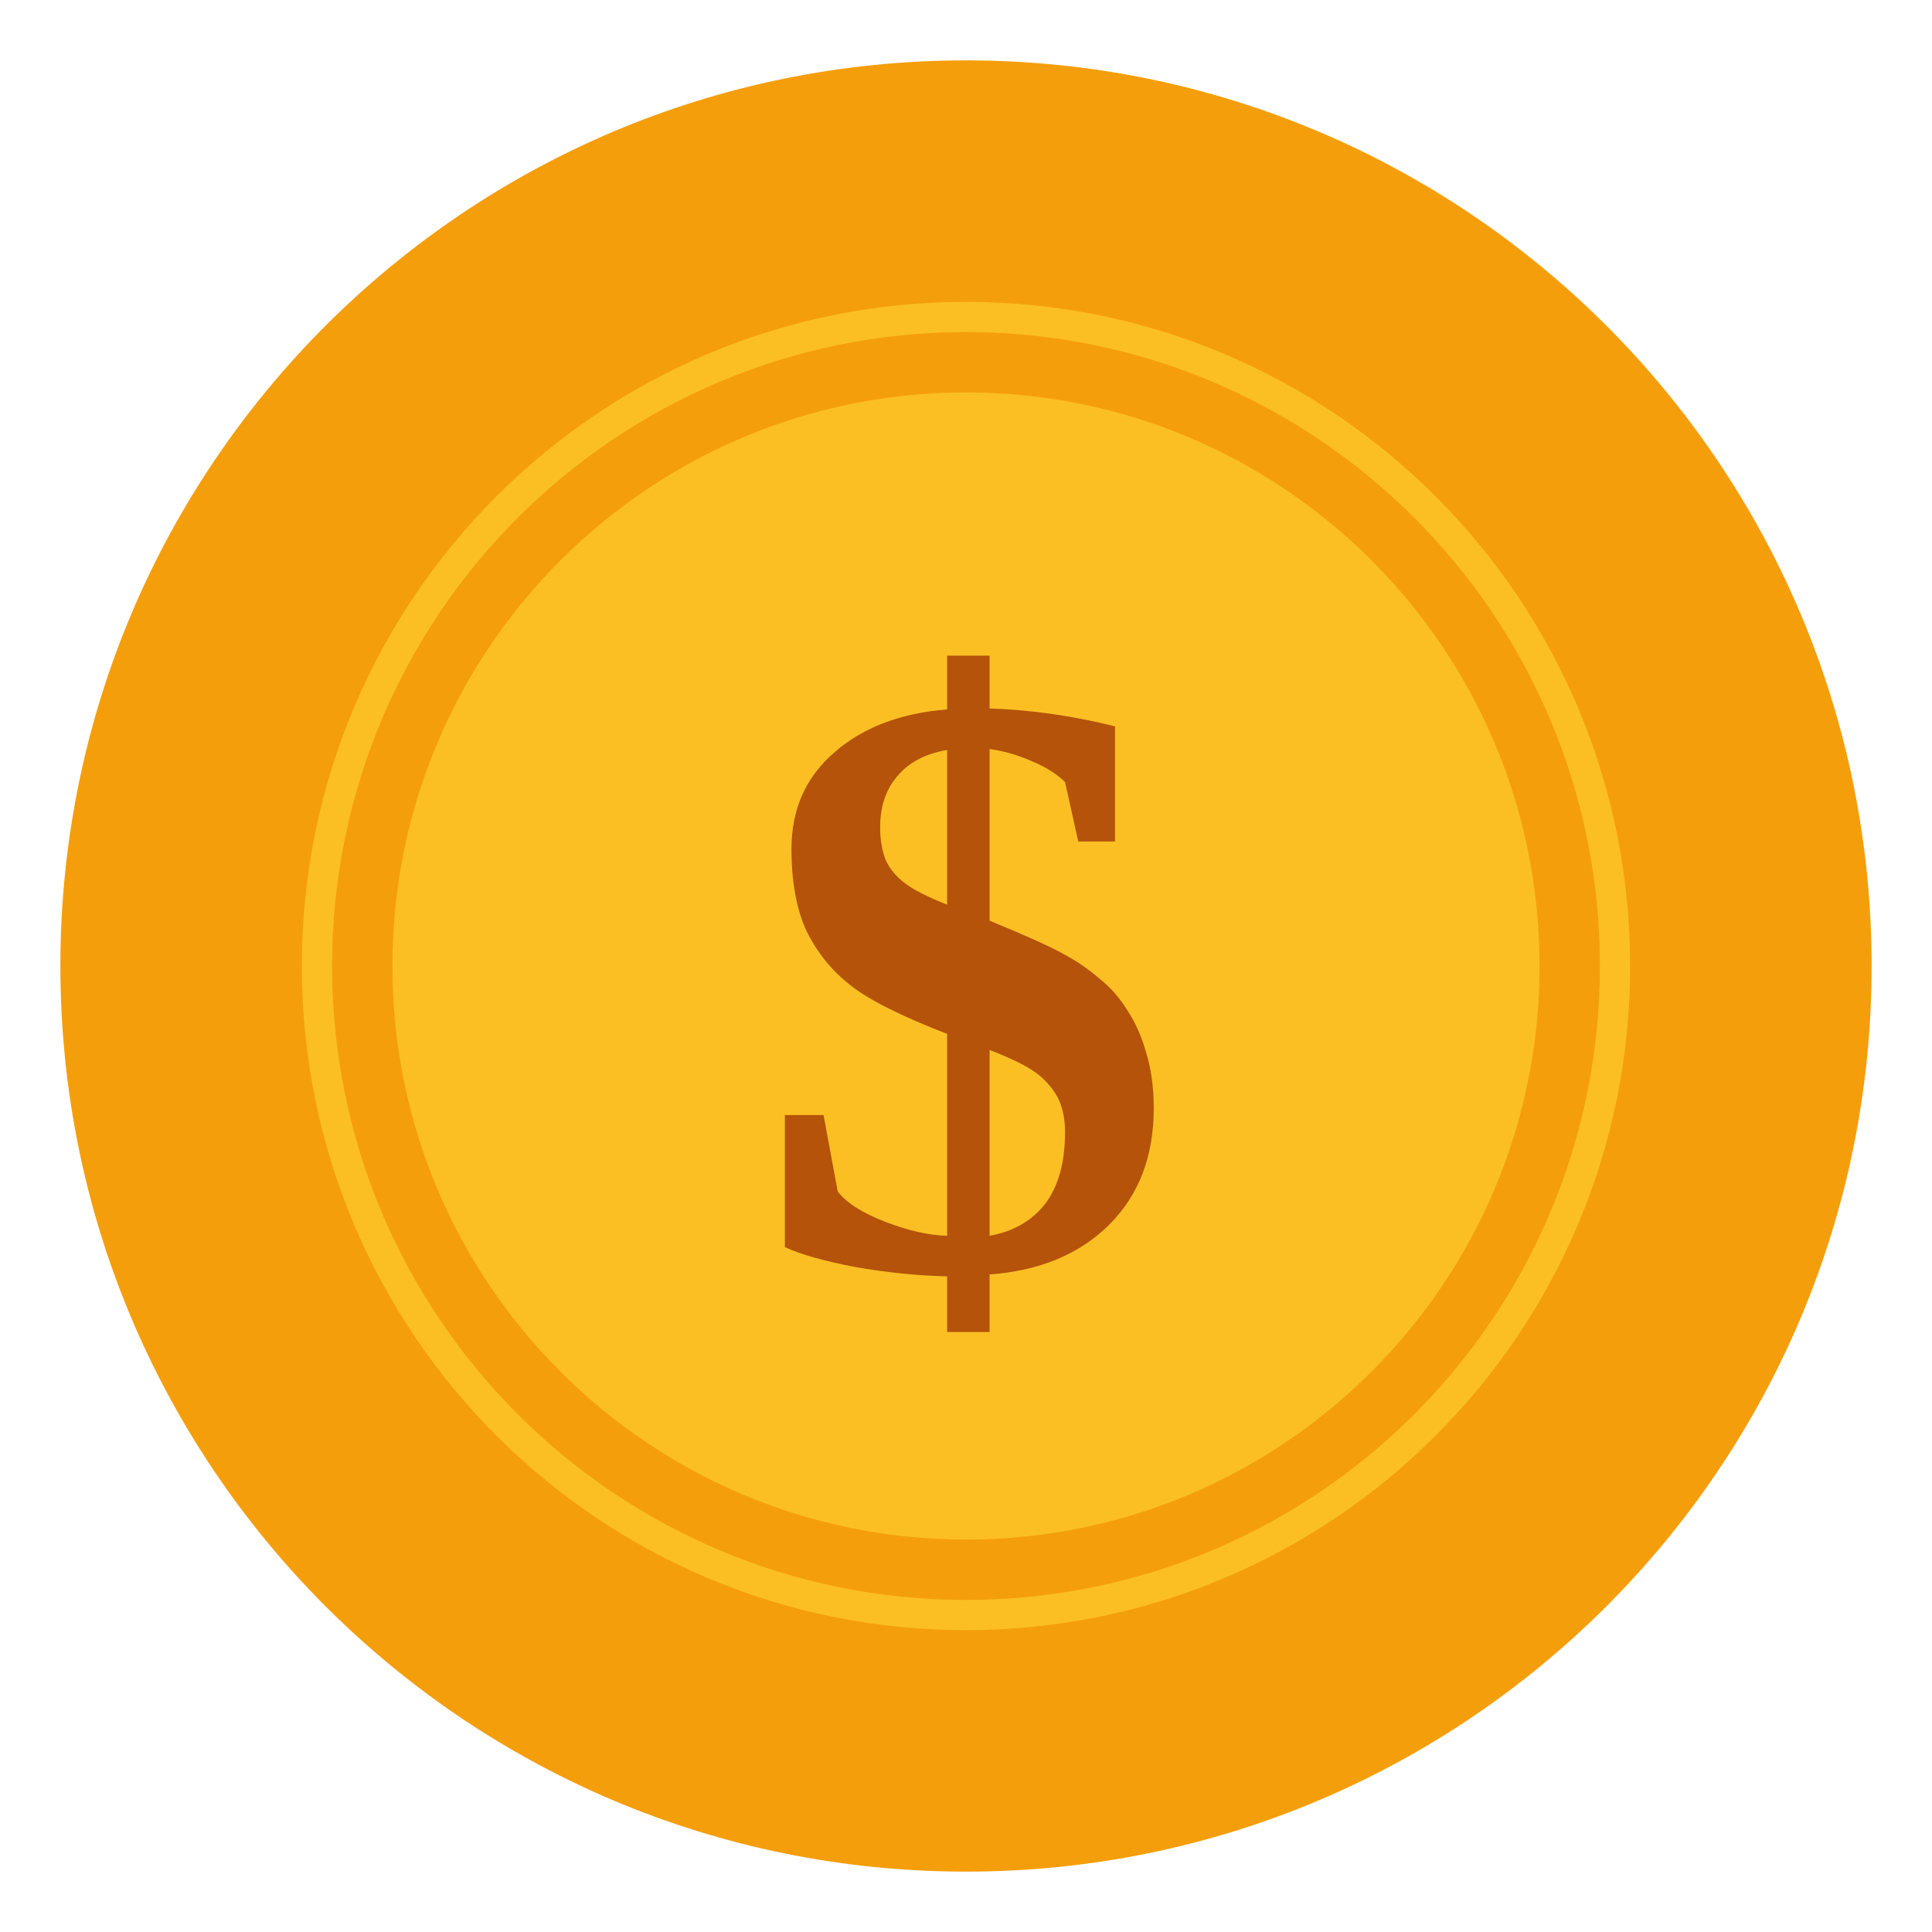
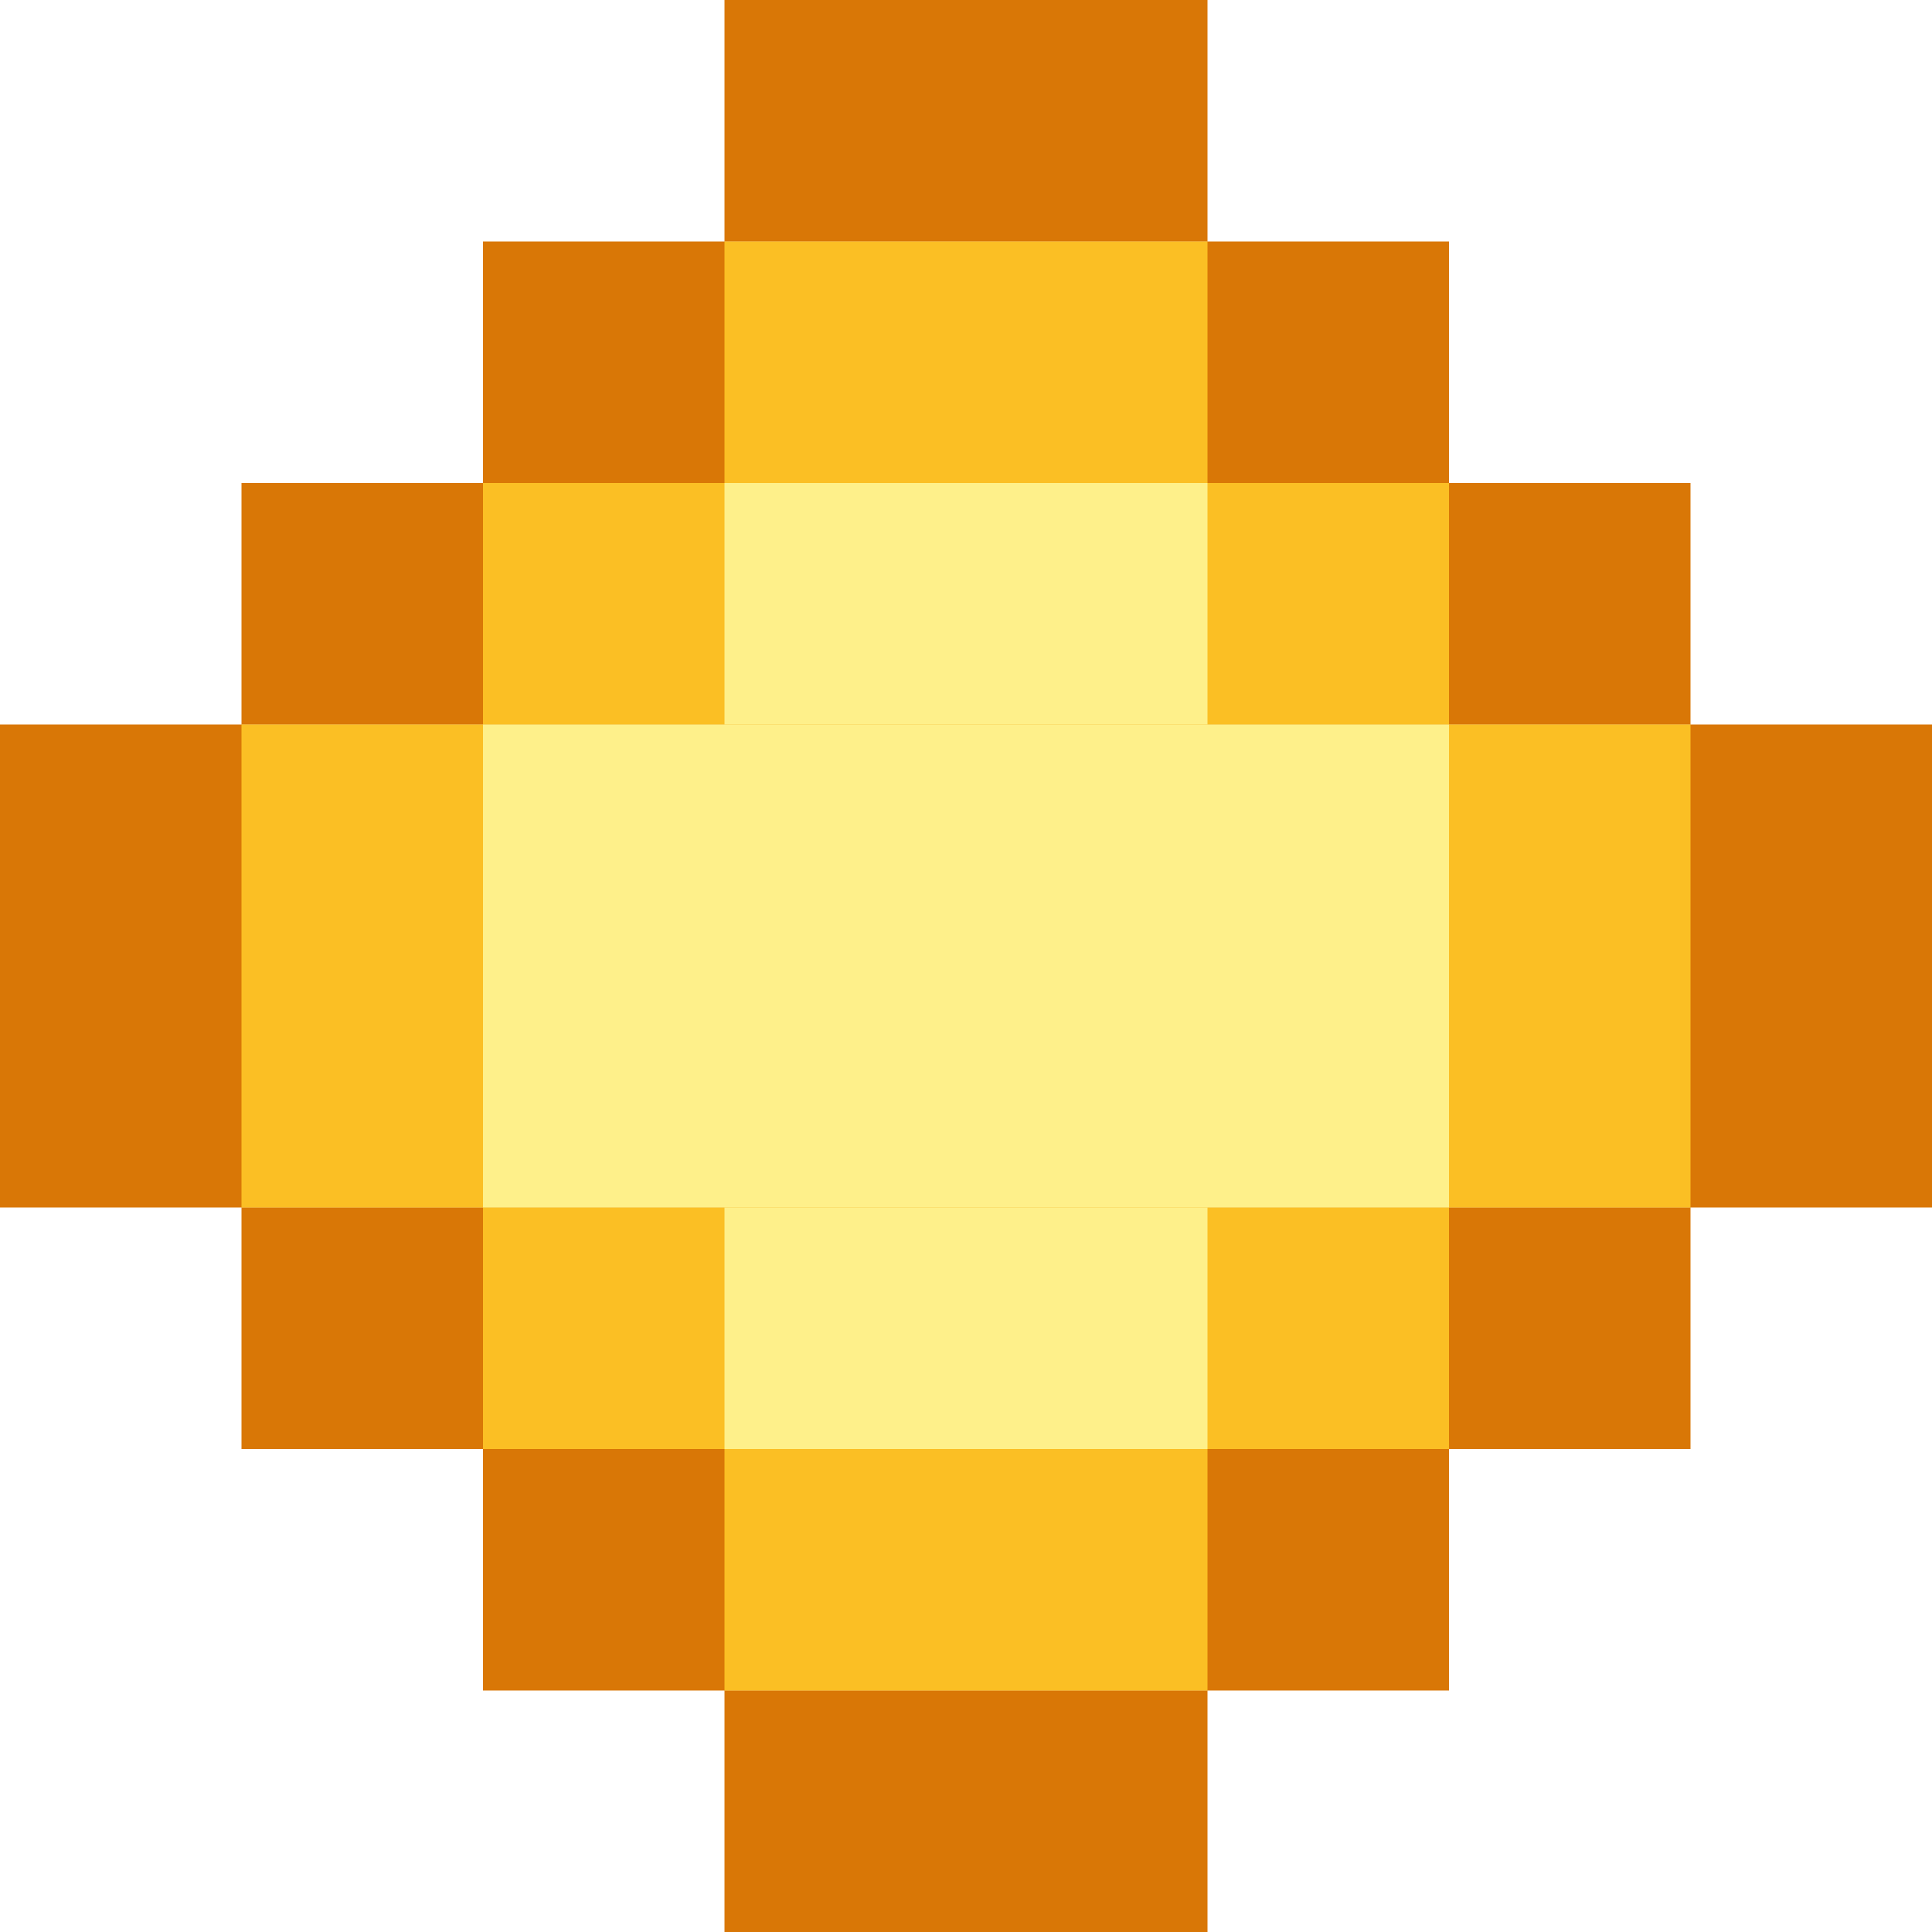
<svg xmlns="http://www.w3.org/2000/svg" viewBox="0 0 32 32">
-   <circle cx="16" cy="16" r="15" fill="#f59e0b" />
-   <circle cx="16" cy="16" r="11" fill="#fbbf24" />
-   <circle cx="16" cy="16" r="10" fill="none" stroke="#f59e0b" stroke-width="1" />
-   <text x="16" y="21" text-anchor="middle" font-size="14" font-weight="bold" fill="#b45309">$</text>
+   <rect width="32" height="32" fill="none" />
+   <rect x="12" y="0" width="8" height="4" fill="#D97706" />
+   <rect x="8" y="4" width="16" height="4" fill="#D97706" />
+   <rect x="4" y="8" width="24" height="4" fill="#D97706" />
+   <rect x="0" y="12" width="32" height="8" fill="#D97706" />
+   <rect x="4" y="20" width="24" height="4" fill="#D97706" />
+   <rect x="8" y="24" width="16" height="4" fill="#D97706" />
+   <rect x="12" y="28" width="8" height="4" fill="#D97706" />
+   <rect x="12" y="4" width="8" height="4" fill="#FBBF24" />
+   <rect x="8" y="8" width="16" height="4" fill="#FBBF24" />
+   <rect x="4" y="12" width="24" height="8" fill="#FBBF24" />
+   <rect x="8" y="20" width="16" height="4" fill="#FBBF24" />
+   <rect x="12" y="24" width="8" height="4" fill="#FBBF24" />
+   <rect x="12" y="8" width="8" height="4" fill="#FEF08A" />
+   <rect x="8" y="12" width="16" height="8" fill="#FEF08A" />
+   <rect x="12" y="20" width="8" height="4" fill="#FEF08A" />
</svg>
